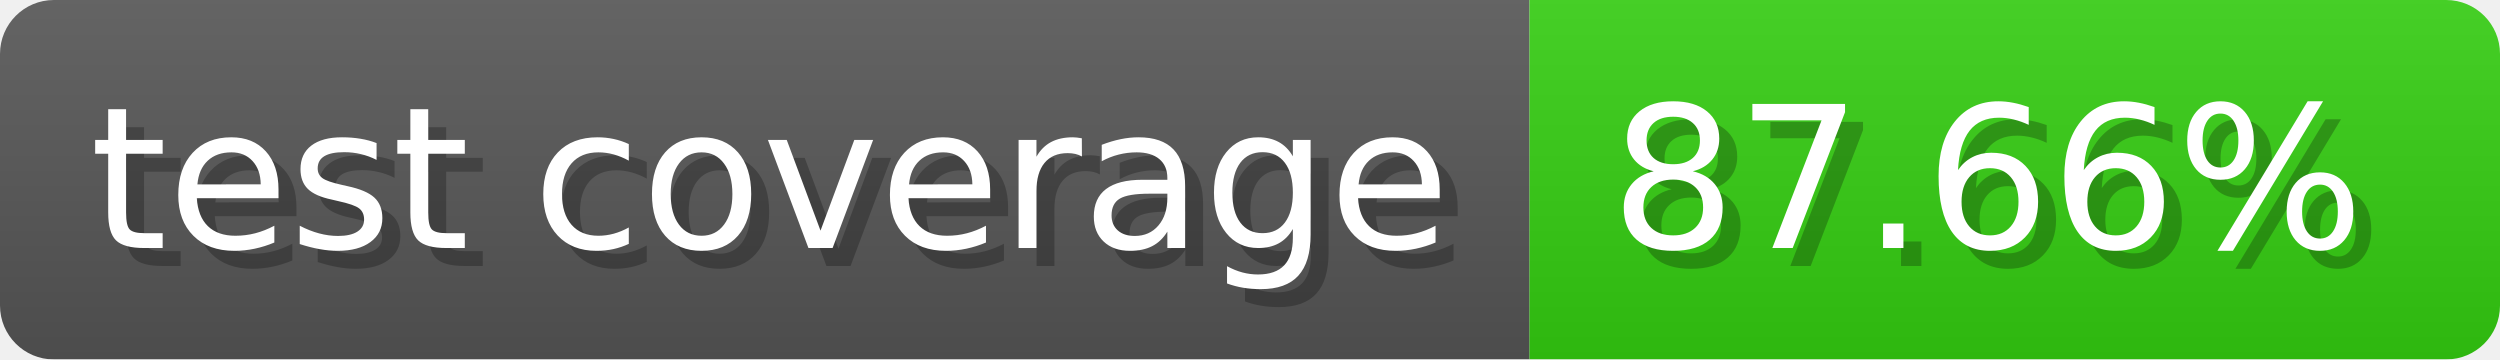
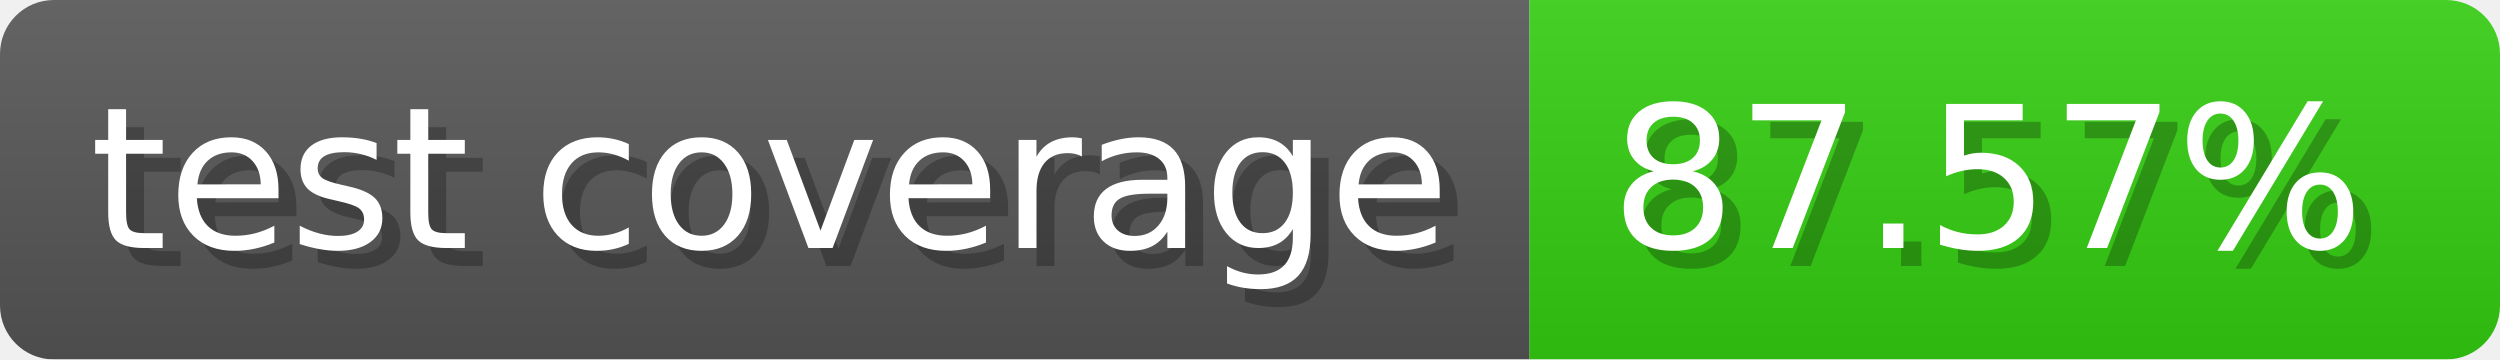
- <svg xmlns="http://www.w3.org/2000/svg" width="139.1" height="20" viewBox="0 0 1391 200" role="img" aria-label="test coverage: 87.66%">
+ <svg xmlns="http://www.w3.org/2000/svg" width="139.1" height="20" viewBox="0 0 1391 200" role="img" aria-label="test coverage: 87.57%">
  <linearGradient id="a" x2="0" y2="100%">
    <stop offset="0" stop-opacity=".1" stop-color="#EEE" />
    <stop offset="1" stop-opacity=".1" />
  </linearGradient>
  <mask id="m">
    <rect width="1391" height="200" rx="30" fill="#FFF" />
  </mask>
  <g mask="url(#m)">
    <rect width="851" height="200" fill="#555" />
    <rect width="540" height="200" fill="#3C1" x="851" />
    <rect width="1391" height="200" fill="url(#a)" />
  </g>
  <g aria-hidden="true" fill="#fff" text-anchor="start" font-family="Verdana,DejaVu Sans,sans-serif" font-size="110">
    <text x="60" y="148" textLength="751" fill="#000" opacity="0.25">test coverage</text>
    <text x="50" y="138" textLength="751">test coverage</text>
-     <text x="906" y="148" textLength="440" fill="#000" opacity="0.25">87.66%</text>
-     <text x="896" y="138" textLength="440">87.66%</text>
+     <text x="906" y="148" textLength="440" fill="#000" opacity="0.25">87.57%</text>
+     <text x="896" y="138" textLength="440">87.57%</text>
  </g>
</svg>
